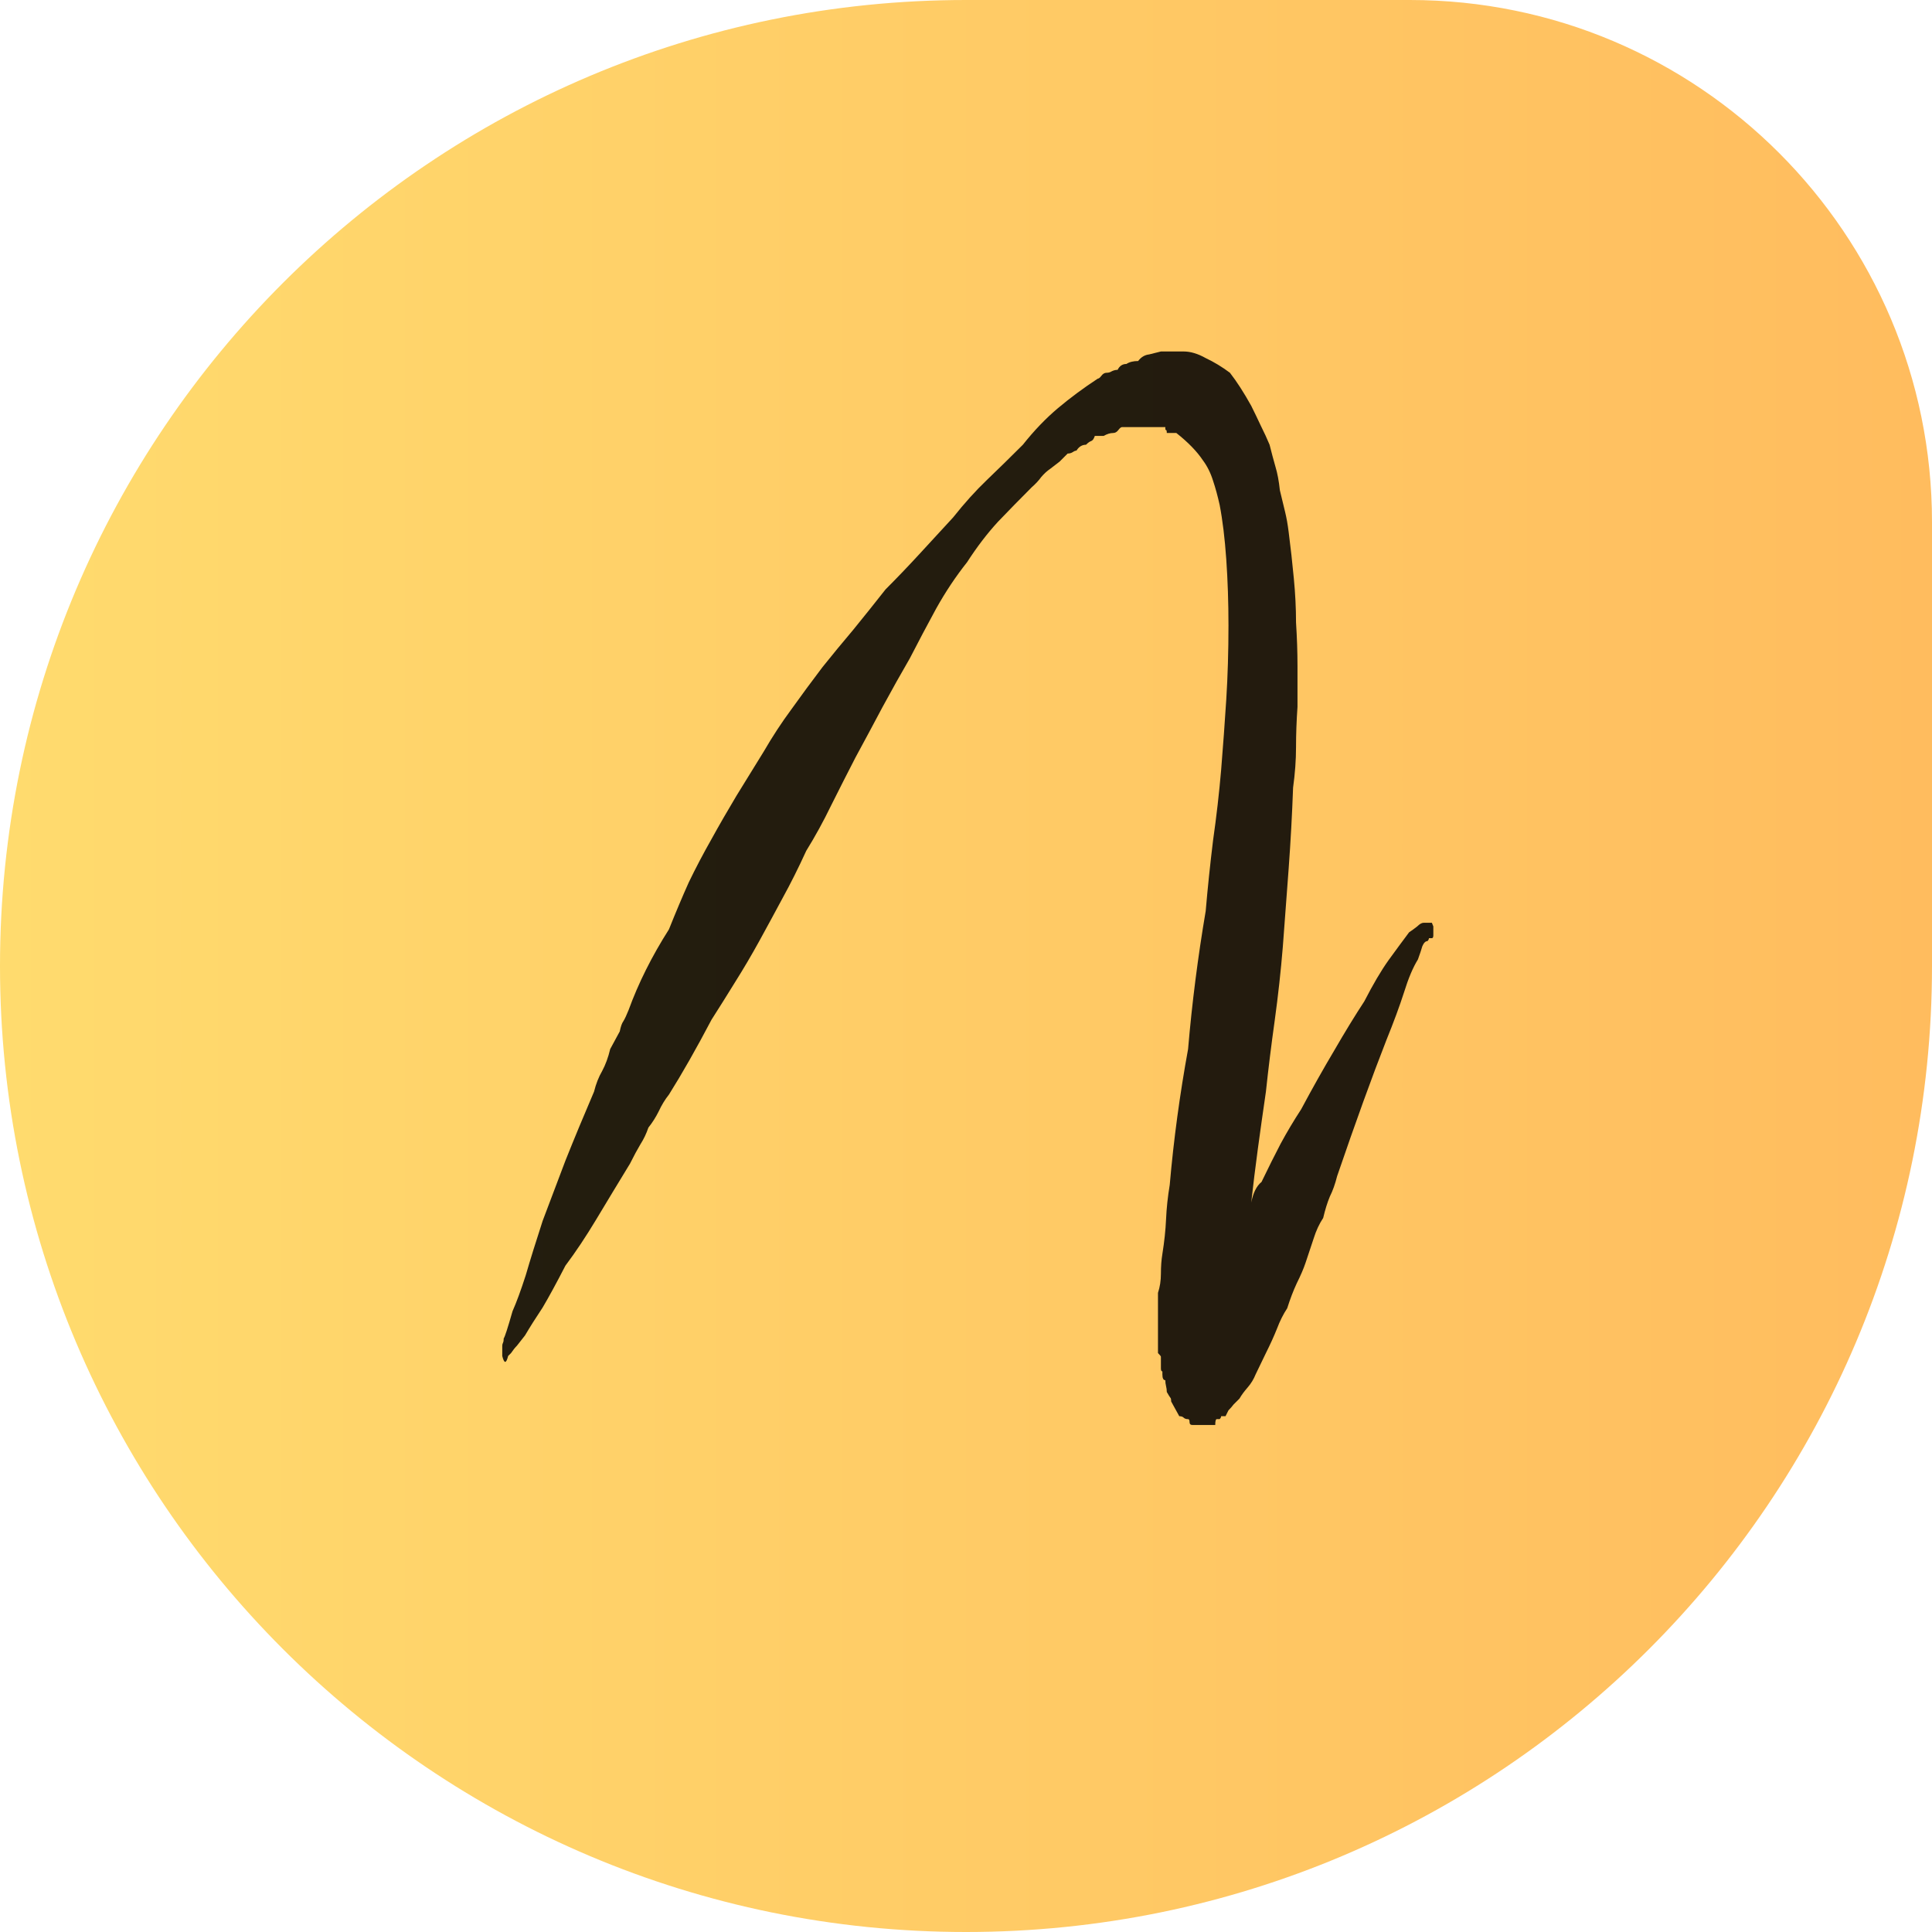
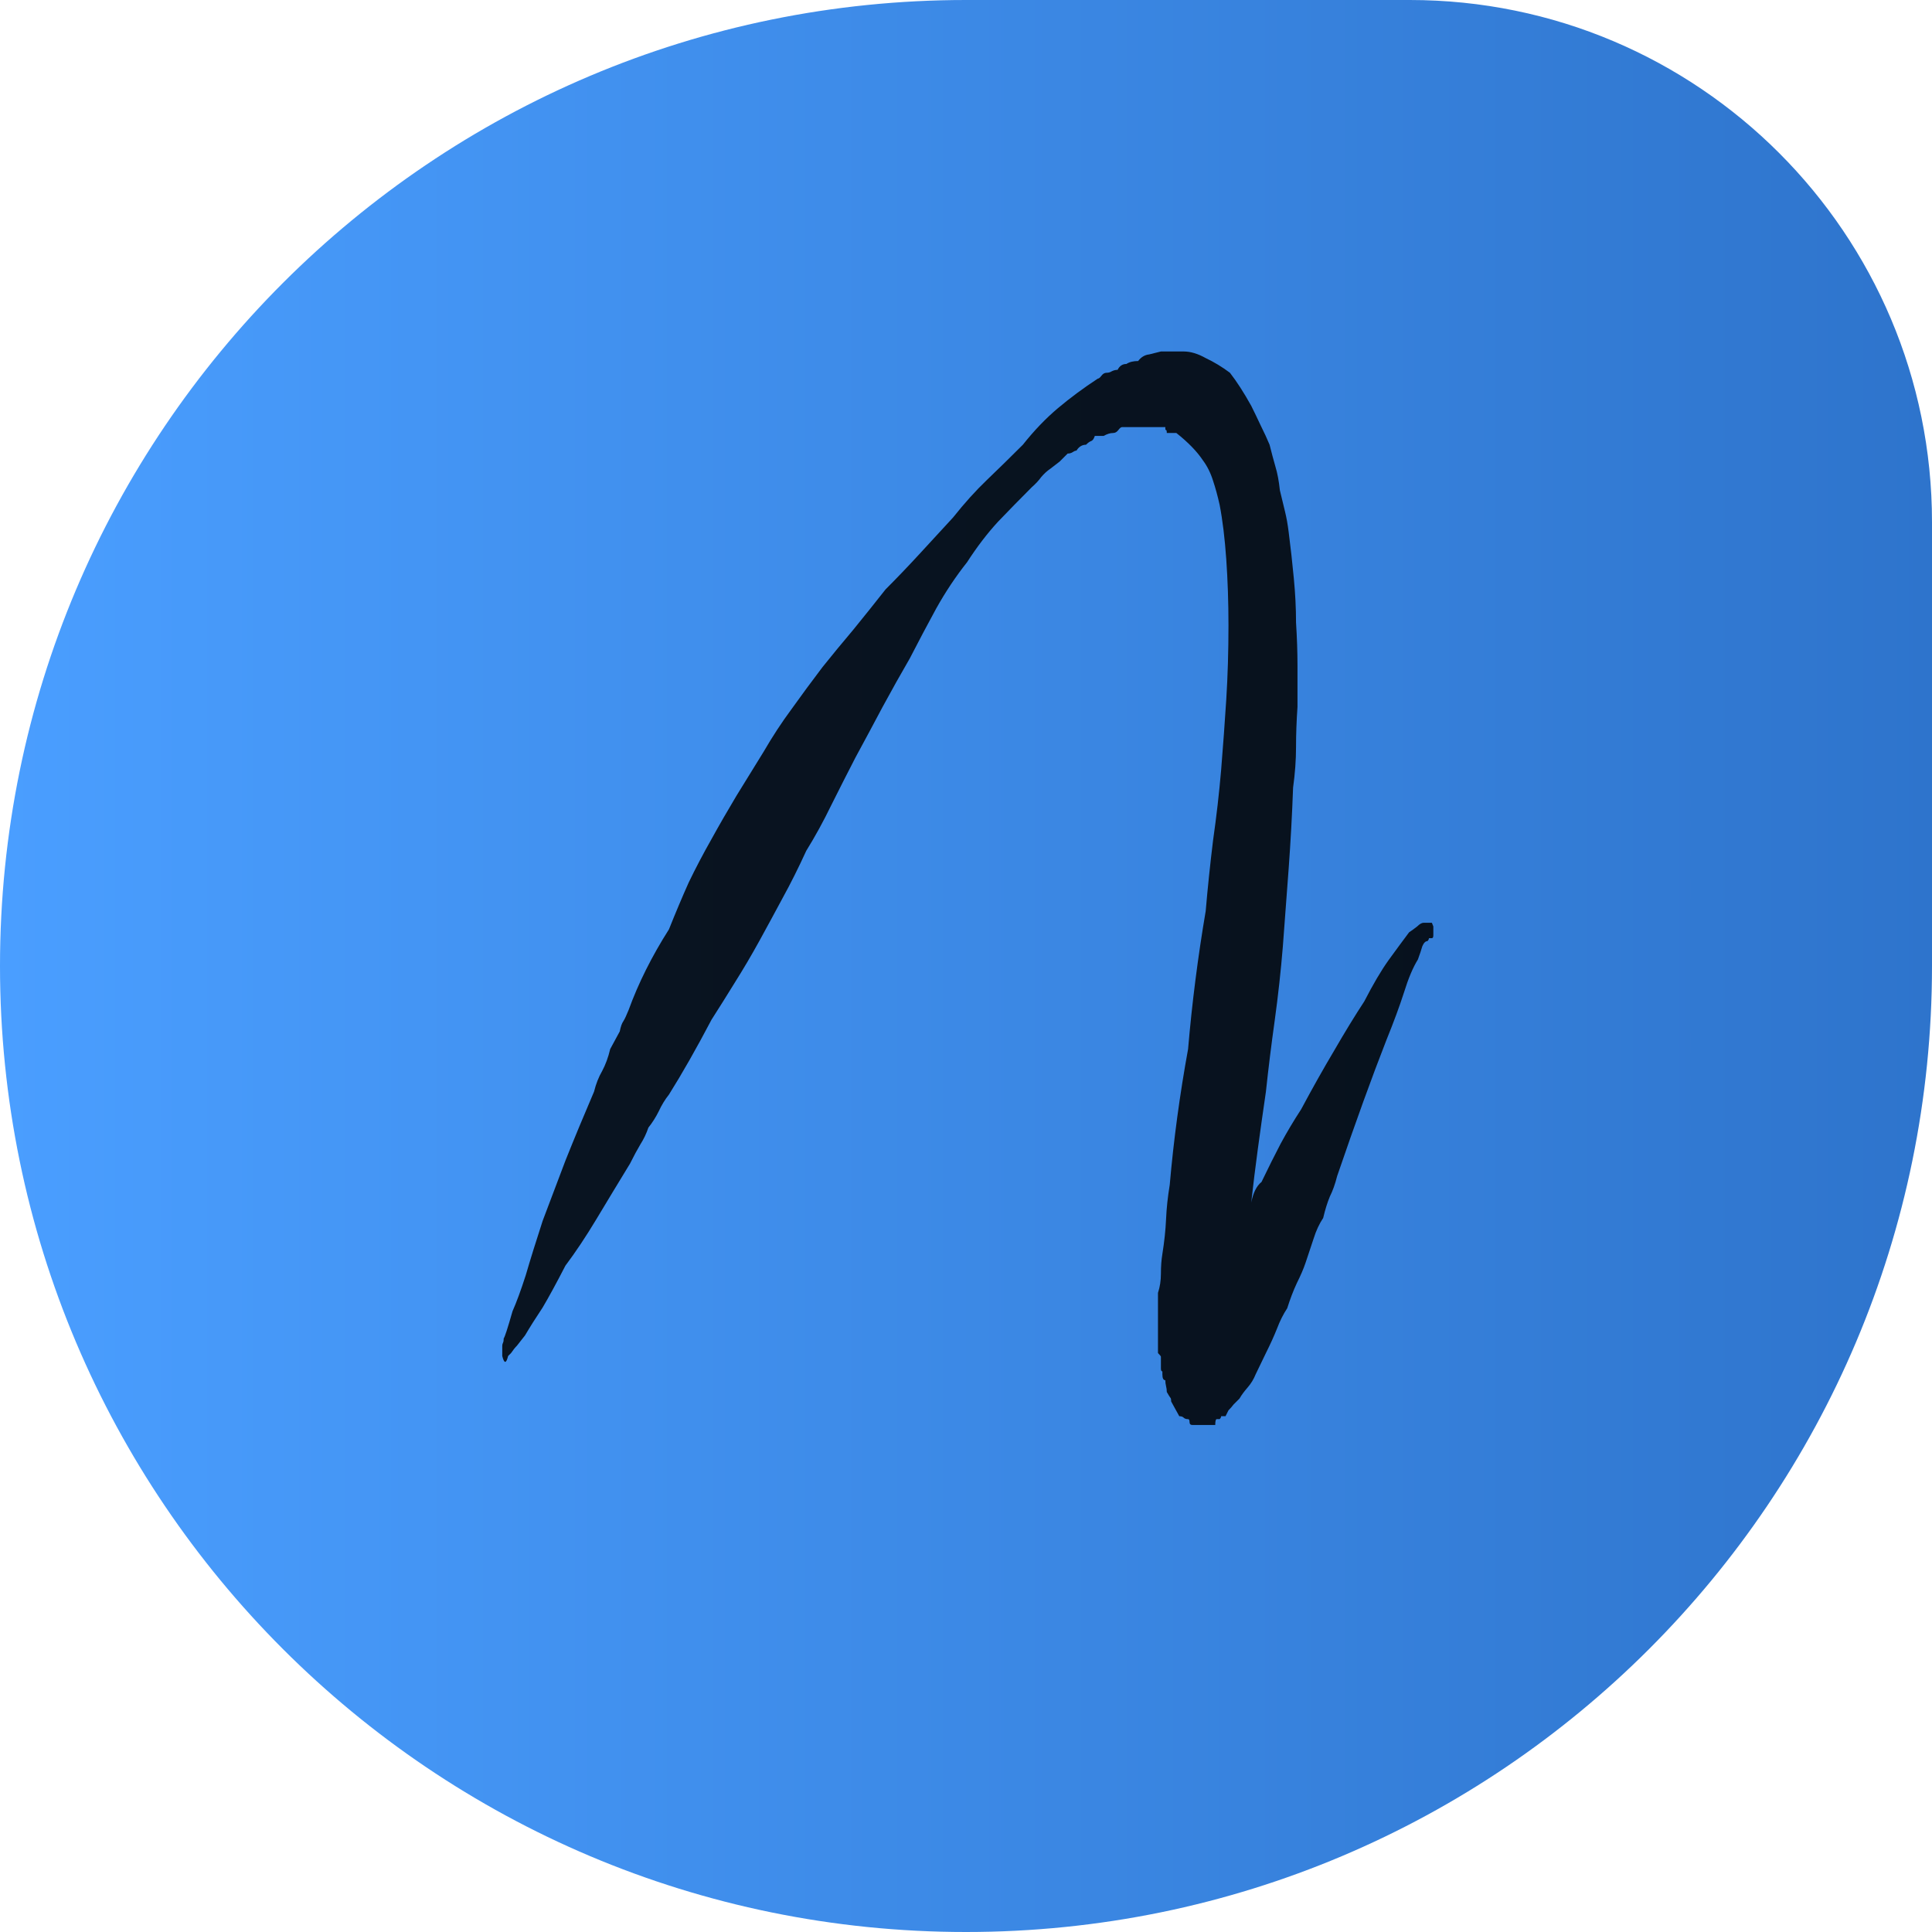
<svg xmlns="http://www.w3.org/2000/svg" width="185" height="185" viewBox="0 0 185 185" fill="none">
  <path d="M0 92.5C0 41.414 41.414 0 92.5 0H135C162.614 0 185 22.386 185 50V92.5C185 143.586 143.586 185 92.5 185V185C41.414 185 0 143.586 0 92.5V92.5Z" fill="url(#paint0_linear_13_13)" />
  <path d="M137.109 88.359C137.109 88.359 137.156 88.477 137.25 88.711V88.992C137.25 89.18 137.25 89.367 137.25 89.555C137.25 89.742 137.203 89.836 137.109 89.836H136.828C136.828 89.93 136.781 90.023 136.688 90.117C136.5 90.117 136.336 90.281 136.195 90.609C136.102 90.938 135.961 91.359 135.773 91.875C135.305 92.625 134.859 93.68 134.438 95.039C134.016 96.352 133.453 97.875 132.75 99.609C131.391 103.078 129.82 107.414 128.039 112.617C127.852 113.367 127.617 114.023 127.336 114.586C127.102 115.148 126.891 115.828 126.703 116.625C126.328 117.188 126.023 117.844 125.789 118.594C125.555 119.297 125.297 120.07 125.016 120.914C124.828 121.477 124.547 122.133 124.172 122.883C123.844 123.586 123.539 124.383 123.258 125.273C122.883 125.836 122.555 126.492 122.273 127.242C121.992 127.945 121.641 128.719 121.219 129.562L120.234 131.602C120.047 132.07 119.789 132.492 119.461 132.867C119.133 133.242 118.875 133.594 118.688 133.922C118.5 134.109 118.312 134.297 118.125 134.484C117.984 134.672 117.82 134.859 117.633 135.047L117.352 135.609H116.93C116.93 135.703 116.883 135.797 116.789 135.891H116.508C116.414 135.891 116.367 136.078 116.367 136.453H116.086H115.945H115.664H115.453H115.172H114.75H114.609H114.188C114 136.453 113.906 136.359 113.906 136.172C113.906 135.984 113.859 135.891 113.766 135.891C113.578 135.891 113.438 135.844 113.344 135.75C113.25 135.656 113.109 135.609 112.922 135.609L112.148 134.203C112.148 134.016 112.125 133.898 112.078 133.852C112.031 133.805 111.914 133.617 111.727 133.289C111.727 133.102 111.703 132.914 111.656 132.727C111.609 132.539 111.586 132.352 111.586 132.164C111.398 132.164 111.305 131.977 111.305 131.602V131.32C111.211 131.32 111.164 131.227 111.164 131.039V130.758C111.164 130.289 111.164 130.008 111.164 129.914C111.164 129.867 111.07 129.75 110.883 129.562V129V128.719V125.555V123.797C111.07 123.234 111.164 122.625 111.164 121.969C111.164 121.266 111.211 120.633 111.305 120.07C111.492 118.898 111.609 117.797 111.656 116.766C111.703 115.688 111.82 114.586 112.008 113.461C112.383 109.148 112.969 104.812 113.766 100.453C113.953 98.25 114.188 96.047 114.469 93.844C114.75 91.641 115.078 89.438 115.453 87.234C115.641 85.031 115.875 82.781 116.156 80.484C116.484 78.188 116.742 75.938 116.93 73.734C117.117 71.438 117.281 69.188 117.422 66.984C117.562 64.734 117.633 62.367 117.633 59.883C117.633 57.68 117.562 55.57 117.422 53.555C117.281 51.539 117.07 49.805 116.789 48.352C116.602 47.508 116.391 46.734 116.156 46.031C115.922 45.281 115.594 44.625 115.172 44.062C114.609 43.219 113.766 42.352 112.641 41.461H111.727C111.727 41.273 111.703 41.18 111.656 41.18C111.609 41.18 111.586 41.133 111.586 41.039V40.898H111.164H110.32H109.406H108.562H107.438C107.344 40.898 107.227 40.992 107.086 41.18C106.945 41.367 106.781 41.461 106.594 41.461C106.312 41.461 106.008 41.555 105.68 41.742H104.836C104.742 42.023 104.625 42.188 104.484 42.234C104.344 42.281 104.18 42.398 103.992 42.586C103.617 42.586 103.312 42.773 103.078 43.148C102.984 43.148 102.867 43.195 102.727 43.289C102.586 43.383 102.422 43.43 102.234 43.43C101.953 43.711 101.695 43.969 101.461 44.203C101.227 44.391 100.922 44.625 100.547 44.906C100.266 45.094 99.984 45.352 99.703 45.68C99.469 46.008 99.164 46.336 98.789 46.664C97.711 47.742 96.633 48.844 95.555 49.969C94.523 51.094 93.539 52.383 92.602 53.836C91.523 55.195 90.539 56.672 89.648 58.266C88.805 59.812 87.961 61.406 87.117 63.047C86.273 64.5 85.406 66.047 84.516 67.688C83.672 69.281 82.805 70.898 81.914 72.539C81.164 73.992 80.391 75.516 79.594 77.109C78.844 78.656 78.047 80.109 77.203 81.469C76.453 83.109 75.703 84.609 74.953 85.969C74.25 87.281 73.5 88.664 72.703 90.117C71.953 91.477 71.18 92.789 70.383 94.055C69.633 95.273 68.883 96.469 68.133 97.641C66.68 100.406 65.32 102.797 64.055 104.812C63.68 105.281 63.352 105.82 63.07 106.43C62.789 106.992 62.461 107.508 62.086 107.977C61.898 108.539 61.641 109.078 61.312 109.594C61.031 110.062 60.703 110.672 60.328 111.422C59.156 113.344 58.078 115.125 57.094 116.766C56.109 118.406 55.125 119.883 54.141 121.195C53.297 122.836 52.57 124.172 51.961 125.203C51.305 126.188 50.742 127.078 50.273 127.875C49.898 128.344 49.641 128.672 49.5 128.859C49.312 129.047 49.125 129.281 48.938 129.562L48.656 129.844C48.469 130.594 48.281 130.594 48.094 129.844V129V128.859C48.094 128.766 48.117 128.672 48.164 128.578C48.211 128.484 48.234 128.344 48.234 128.156C48.328 128.062 48.609 127.195 49.078 125.555C49.453 124.711 49.875 123.562 50.344 122.109C50.766 120.656 51.305 118.922 51.961 116.906C52.617 115.172 53.344 113.25 54.141 111.141C54.984 109.031 55.898 106.828 56.883 104.531C57.07 103.781 57.328 103.125 57.656 102.562C57.984 101.953 58.242 101.25 58.43 100.453L59.344 98.766C59.438 98.297 59.555 97.969 59.695 97.781C59.836 97.547 60 97.195 60.188 96.727C61.125 94.148 62.414 91.57 64.055 88.992C64.711 87.352 65.344 85.852 65.953 84.492C66.609 83.133 67.336 81.75 68.133 80.344C68.883 78.984 69.68 77.602 70.523 76.195C71.414 74.742 72.281 73.336 73.125 71.977C73.969 70.523 74.859 69.164 75.797 67.898C76.734 66.586 77.719 65.25 78.75 63.891C79.688 62.719 80.672 61.523 81.703 60.305C82.734 59.039 83.766 57.75 84.797 56.438C85.875 55.359 86.953 54.234 88.031 53.062C89.156 51.844 90.234 50.672 91.266 49.547C92.344 48.188 93.422 46.992 94.5 45.961C95.625 44.883 96.773 43.758 97.945 42.586C99.023 41.227 100.148 40.055 101.32 39.07C102.492 38.086 103.758 37.148 105.117 36.258C105.211 36.258 105.328 36.164 105.469 35.977C105.609 35.789 105.773 35.695 105.961 35.695C106.148 35.695 106.312 35.648 106.453 35.555C106.641 35.461 106.828 35.414 107.016 35.414C107.203 35.039 107.484 34.852 107.859 34.852C108.141 34.664 108.516 34.57 108.984 34.57C109.266 34.195 109.617 33.984 110.039 33.938L111.164 33.656H111.305H111.586H112.008H113.344C114 33.656 114.703 33.867 115.453 34.289C116.25 34.664 117.023 35.133 117.773 35.695C118.43 36.539 119.109 37.594 119.812 38.859C120.094 39.422 120.398 40.055 120.727 40.758C121.055 41.414 121.336 42.023 121.57 42.586C121.758 43.336 121.945 44.039 122.133 44.695C122.32 45.305 122.461 46.055 122.555 46.945C122.742 47.695 122.906 48.375 123.047 48.984C123.188 49.547 123.305 50.203 123.398 50.953C123.586 52.406 123.75 53.883 123.891 55.383C124.031 56.836 124.102 58.242 124.102 59.602C124.195 61.055 124.242 62.438 124.242 63.75C124.242 65.016 124.242 66.328 124.242 67.688C124.148 69.047 124.102 70.336 124.102 71.555C124.102 72.773 124.008 74.062 123.82 75.422C123.727 78 123.586 80.578 123.398 83.156C123.211 85.688 123.023 88.195 122.836 90.68C122.648 92.977 122.391 95.32 122.062 97.711C121.734 100.055 121.453 102.328 121.219 104.531C120.938 106.453 120.68 108.281 120.445 110.016C120.211 111.75 120 113.461 119.812 115.148C120 114.211 120.328 113.555 120.797 113.18C121.453 111.82 122.062 110.602 122.625 109.523C123.234 108.398 123.891 107.297 124.594 106.219C125.672 104.203 126.727 102.328 127.758 100.594C128.789 98.812 129.75 97.242 130.641 95.883C131.484 94.242 132.258 92.93 132.961 91.945C133.711 90.914 134.367 90.023 134.93 89.273C135.211 89.086 135.469 88.898 135.703 88.711C135.938 88.477 136.148 88.359 136.336 88.359H136.688H136.828H137.109ZM115.031 122.672H114.75H115.031ZM114.75 122.672H114.609H114.75Z" fill="black" fill-opacity="0.86" />
  <defs>
    <linearGradient id="paint0_linear_13_13" x1="0" y1="92" x2="185" y2="92" gradientUnits="userSpaceOnUse">
-       <stop stop-color="#FFDB6E" />
-       <stop offset="1" stop-color="#FFBC5E" />
+       <stop stop-color="#4A9EFF" />
+       <stop offset="1" stop-color="#2E74CC" />
    </linearGradient>
  </defs>
</svg>
